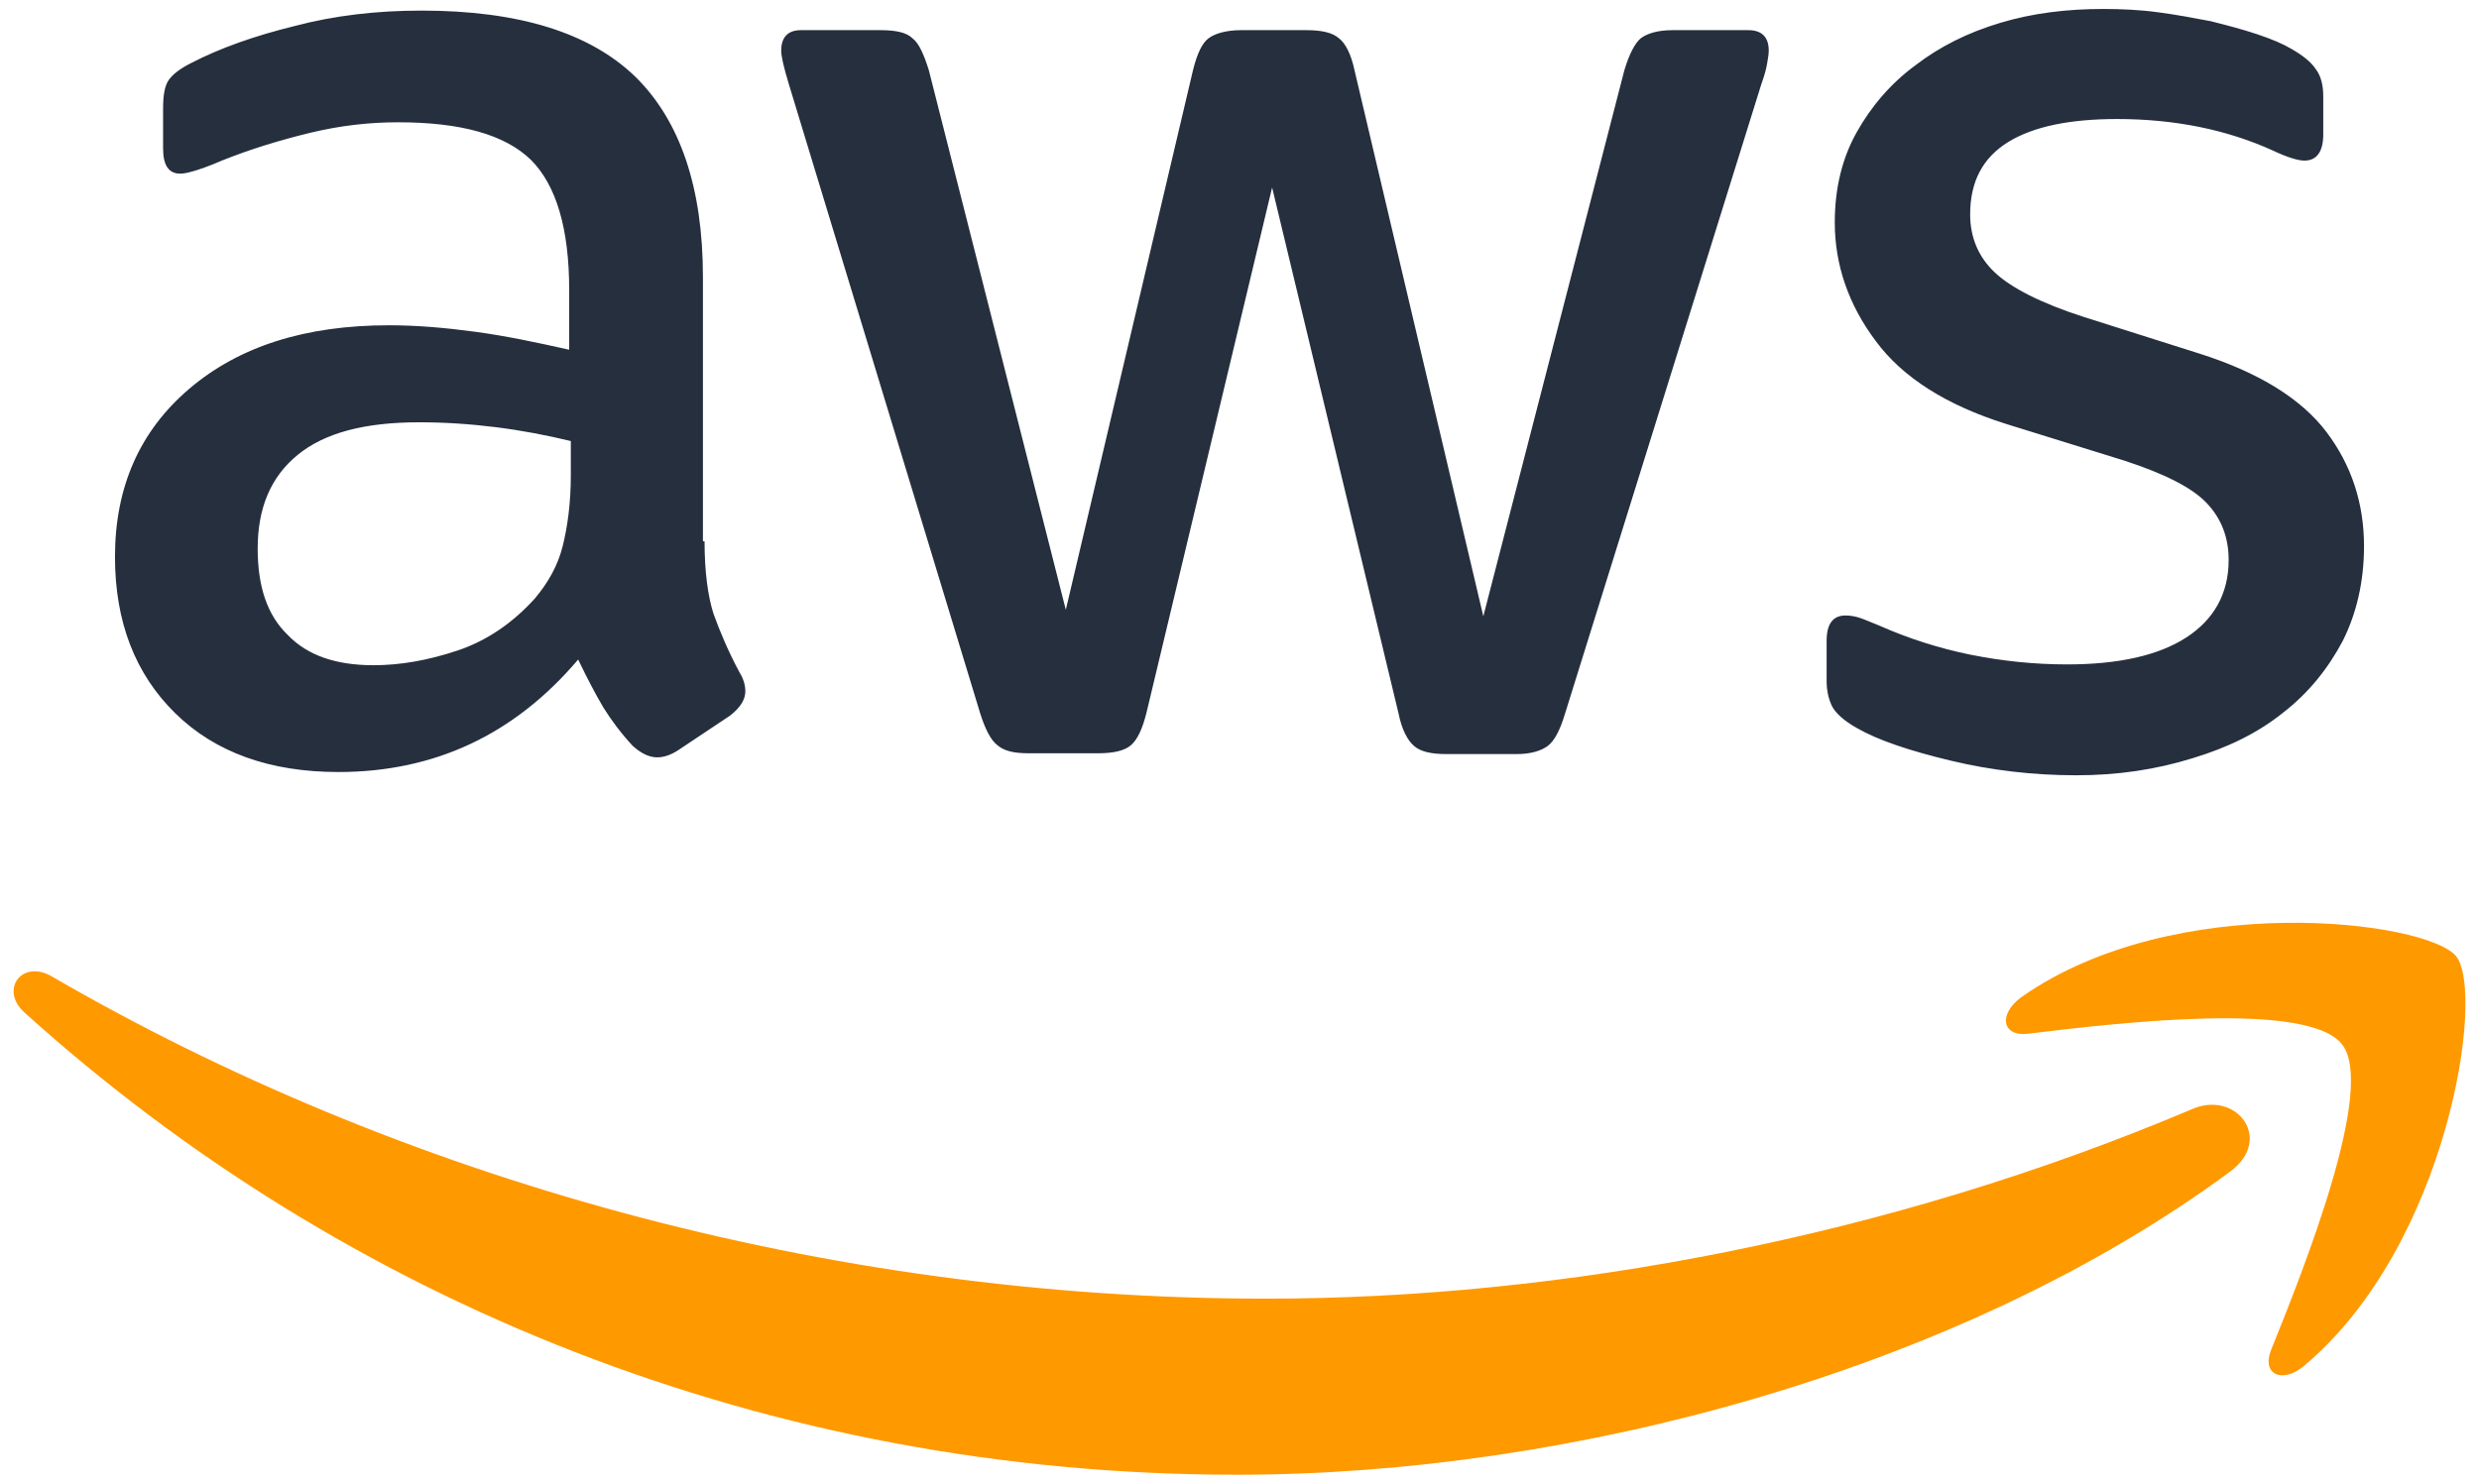
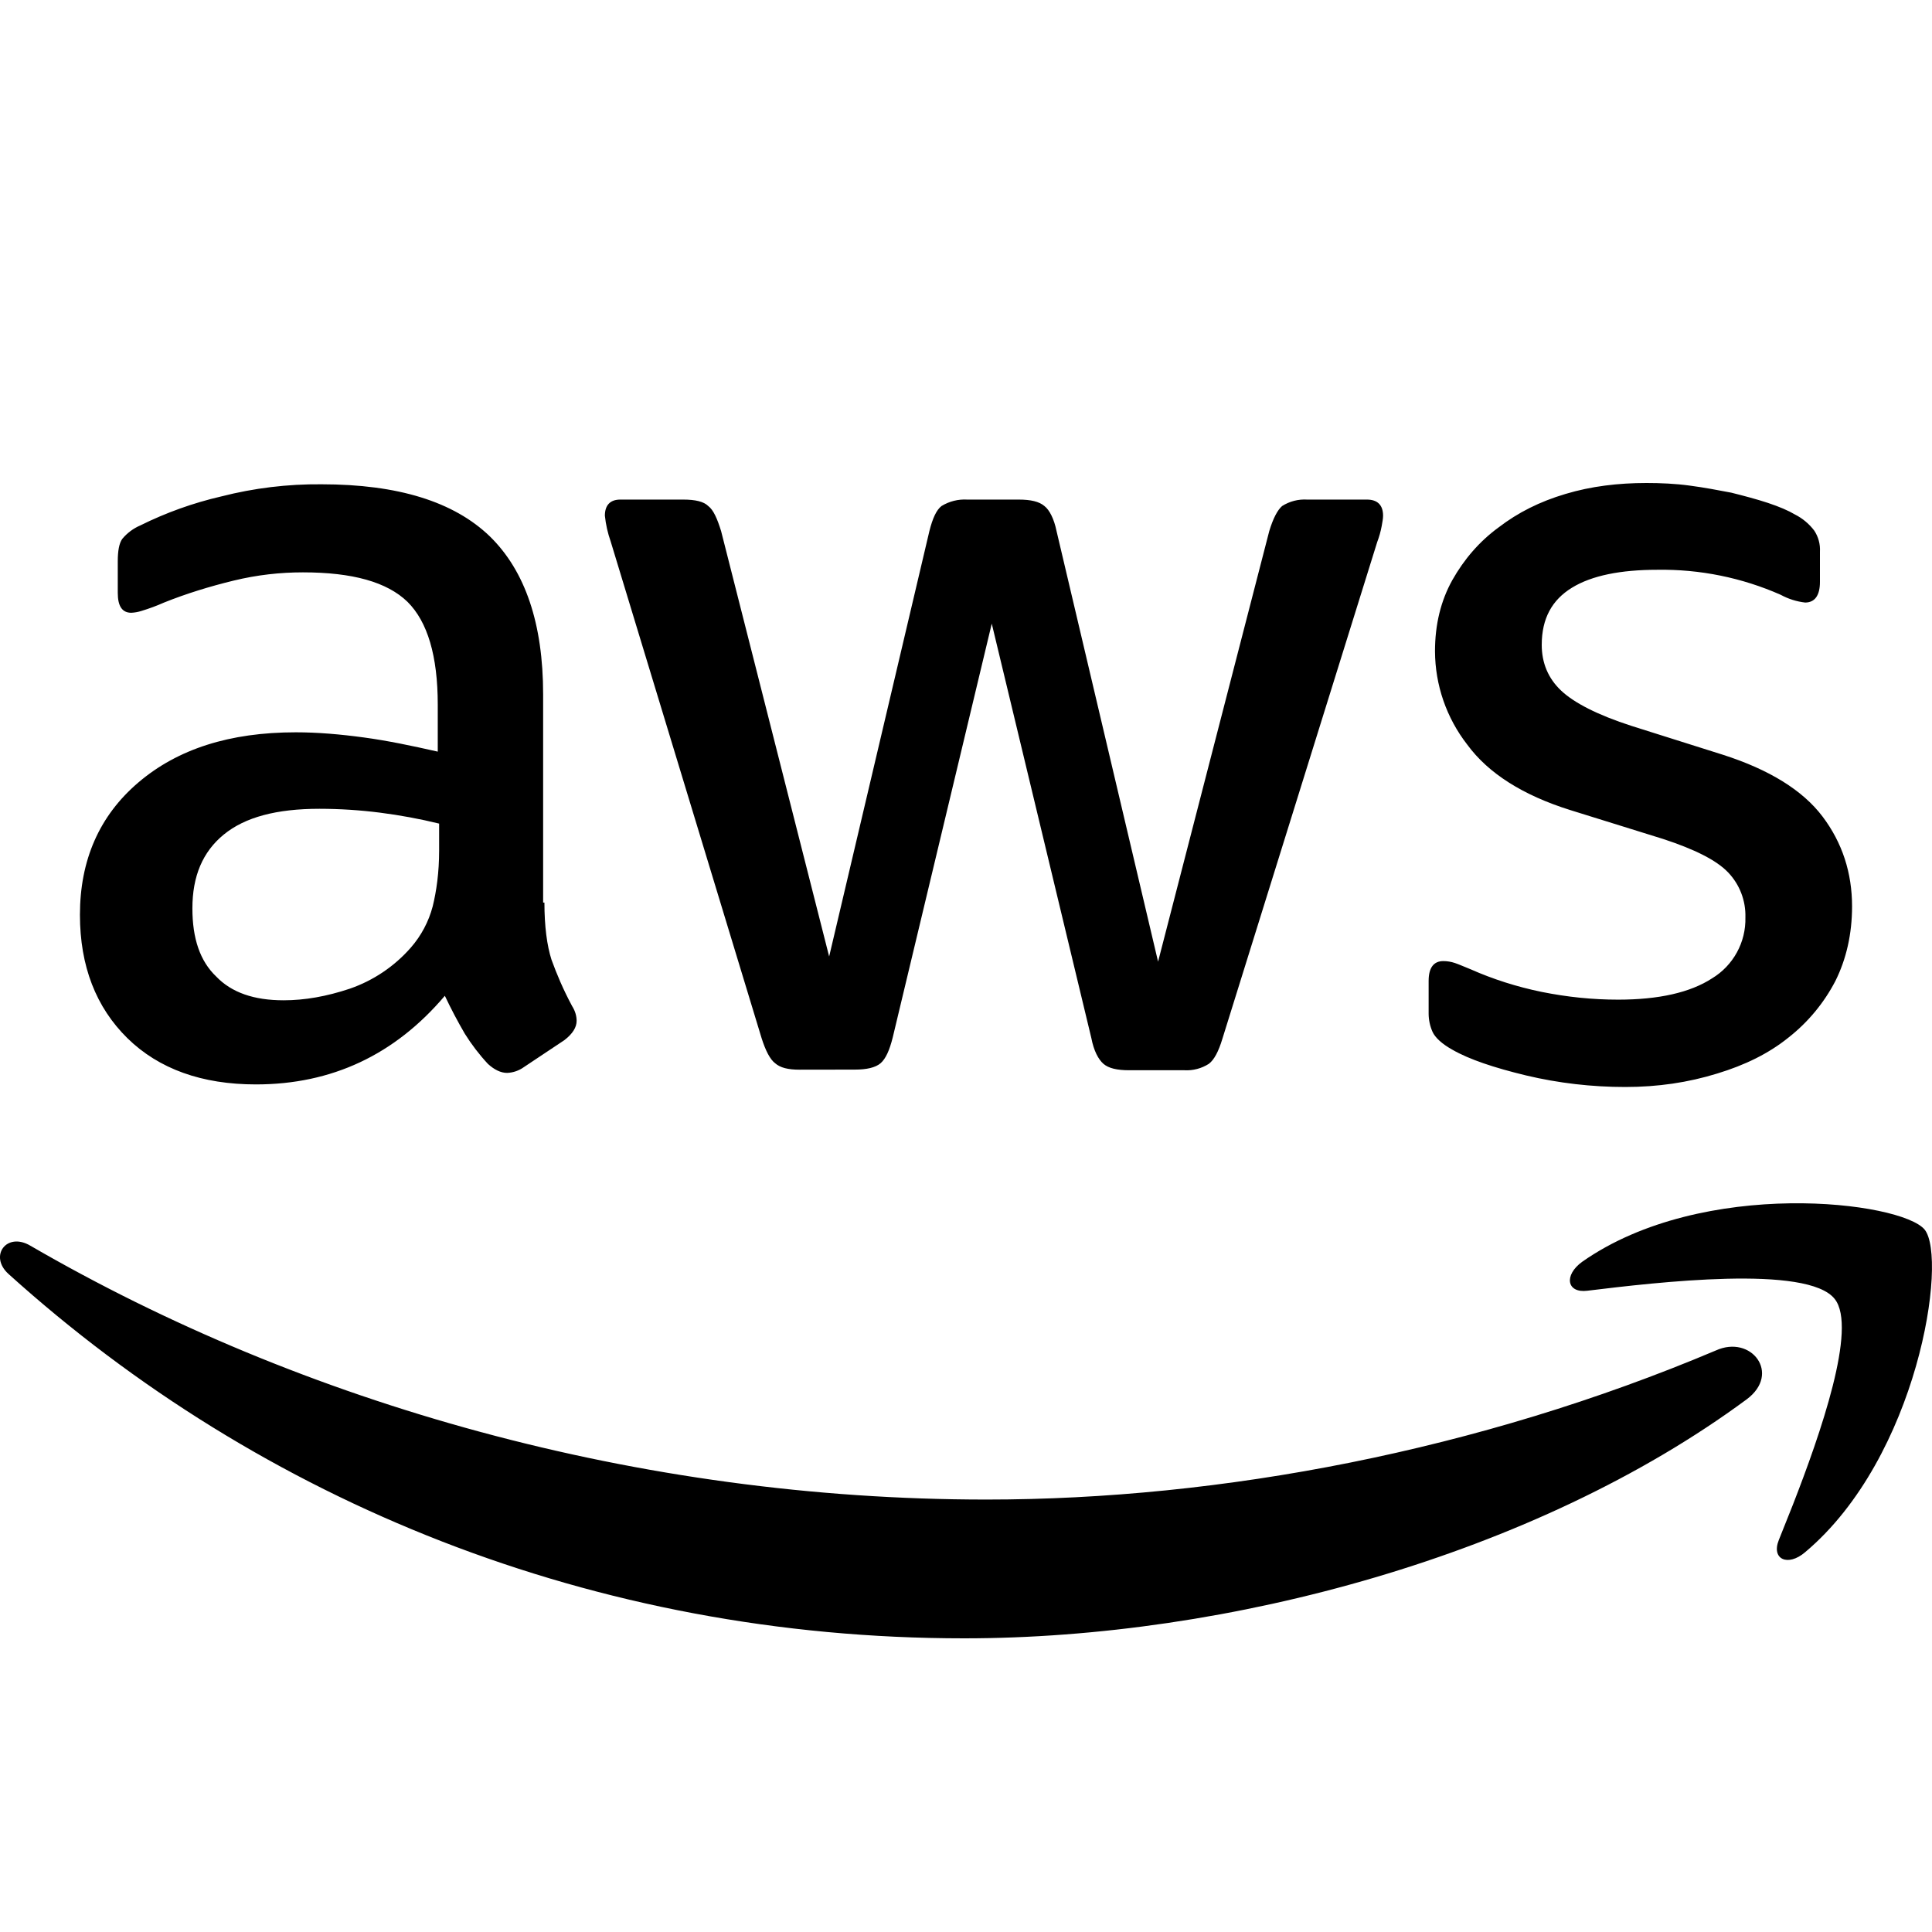
- <svg xmlns="http://www.w3.org/2000/svg" version="1.1" id="Layer_1" x="0px" y="0px" viewBox="0 0 304 182" style="enable-background:new 0 0 304 182;" xml:space="preserve">
-   <style type="text/css">
- 	.st0{fill:#252F3E;}
- 	.st1{fill-rule:evenodd;clip-rule:evenodd;fill:#FF9900;}
- </style>
-   <g>
-     <path class="st0" d="M86.4,66.4c0,3.7,0.4,6.7,1.1,8.9c0.8,2.2,1.8,4.6,3.2,7.2c0.5,0.8,0.7,1.6,0.7,2.3c0,1-0.6,2-1.9,3l-6.3,4.2   c-0.9,0.6-1.8,0.9-2.6,0.9c-1,0-2-0.5-3-1.4C76.2,90,75,88.4,74,86.8c-1-1.7-2-3.6-3.1-5.9c-7.8,9.2-17.6,13.8-29.4,13.8   c-8.4,0-15.1-2.4-20-7.2c-4.9-4.8-7.4-11.2-7.4-19.2c0-8.5,3-15.4,9.1-20.6c6.1-5.2,14.2-7.8,24.5-7.8c3.4,0,6.9,0.3,10.6,0.8   c3.7,0.5,7.5,1.3,11.5,2.2v-7.3c0-7.6-1.6-12.9-4.7-16c-3.2-3.1-8.6-4.6-16.3-4.6c-3.5,0-7.1,0.4-10.8,1.3c-3.7,0.9-7.3,2-10.8,3.4   c-1.6,0.7-2.8,1.1-3.5,1.3c-0.7,0.2-1.2,0.3-1.6,0.3c-1.4,0-2.1-1-2.1-3.1v-4.9c0-1.6,0.2-2.8,0.7-3.5c0.5-0.7,1.4-1.4,2.8-2.1   c3.5-1.8,7.7-3.3,12.6-4.5c4.9-1.3,10.1-1.9,15.6-1.9c11.9,0,20.6,2.7,26.2,8.1c5.5,5.4,8.3,13.6,8.3,24.6V66.4z M45.8,81.6   c3.3,0,6.7-0.6,10.3-1.8c3.6-1.2,6.8-3.4,9.5-6.4c1.6-1.9,2.8-4,3.4-6.4c0.6-2.4,1-5.3,1-8.7v-4.2c-2.9-0.7-6-1.3-9.2-1.7   c-3.2-0.4-6.3-0.6-9.4-0.6c-6.7,0-11.6,1.3-14.9,4c-3.3,2.7-4.9,6.5-4.9,11.5c0,4.7,1.2,8.2,3.7,10.6   C37.7,80.4,41.2,81.6,45.8,81.6z M126.1,92.4c-1.8,0-3-0.3-3.8-1c-0.8-0.6-1.5-2-2.1-3.9L96.7,10.2c-0.6-2-0.9-3.3-0.9-4   c0-1.6,0.8-2.5,2.4-2.5h9.8c1.9,0,3.2,0.3,3.9,1c0.8,0.6,1.4,2,2,3.9l16.8,66.2l15.6-66.2c0.5-2,1.1-3.3,1.9-3.9c0.8-0.6,2.2-1,4-1   h8c1.9,0,3.2,0.3,4,1c0.8,0.6,1.5,2,1.9,3.9l15.8,67l17.3-67c0.6-2,1.3-3.3,2-3.9c0.8-0.6,2.1-1,3.9-1h9.3c1.6,0,2.5,0.8,2.5,2.5   c0,0.5-0.1,1-0.2,1.6c-0.1,0.6-0.3,1.4-0.7,2.5l-24.1,77.3c-0.6,2-1.3,3.3-2.1,3.9c-0.8,0.6-2.1,1-3.8,1h-8.6c-1.9,0-3.2-0.3-4-1   c-0.8-0.7-1.5-2-1.9-4L156,23l-15.4,64.4c-0.5,2-1.1,3.3-1.9,4c-0.8,0.7-2.2,1-4,1H126.1z M254.6,95.1c-5.2,0-10.4-0.6-15.4-1.8   c-5-1.2-8.9-2.5-11.5-4c-1.6-0.9-2.7-1.9-3.1-2.8c-0.4-0.9-0.6-1.9-0.6-2.8v-5.1c0-2.1,0.8-3.1,2.3-3.1c0.6,0,1.2,0.1,1.8,0.3   c0.6,0.2,1.5,0.6,2.5,1c3.4,1.5,7.1,2.7,11,3.5c4,0.8,7.9,1.2,11.9,1.2c6.3,0,11.2-1.1,14.6-3.3c3.4-2.2,5.2-5.4,5.2-9.5   c0-2.8-0.9-5.1-2.7-7c-1.8-1.9-5.2-3.6-10.1-5.2L246,52c-7.3-2.3-12.7-5.7-16-10.2c-3.3-4.4-5-9.3-5-14.5c0-4.2,0.9-7.9,2.7-11.1   c1.8-3.2,4.2-6,7.2-8.2c3-2.3,6.4-4,10.4-5.2c4-1.2,8.2-1.7,12.6-1.7c2.2,0,4.5,0.1,6.7,0.4c2.3,0.3,4.4,0.7,6.5,1.1   c2,0.5,3.9,1,5.7,1.6c1.8,0.6,3.2,1.2,4.2,1.8c1.4,0.8,2.4,1.6,3,2.5c0.6,0.8,0.9,1.9,0.9,3.3v4.7c0,2.1-0.8,3.2-2.3,3.2   c-0.8,0-2.1-0.4-3.8-1.2c-5.7-2.6-12.1-3.9-19.2-3.9c-5.7,0-10.2,0.9-13.3,2.8c-3.1,1.9-4.7,4.8-4.7,8.9c0,2.8,1,5.2,3,7.1   c2,1.9,5.7,3.8,11,5.5l14.2,4.5c7.2,2.3,12.4,5.5,15.5,9.6c3.1,4.1,4.6,8.8,4.6,14c0,4.3-0.9,8.2-2.6,11.6   c-1.8,3.4-4.2,6.4-7.3,8.8c-3.1,2.5-6.8,4.3-11.1,5.6C264.4,94.4,259.7,95.1,254.6,95.1z" />
-     <g>
-       <path class="st1" d="M273.5,143.7c-32.9,24.3-80.7,37.2-121.8,37.2c-57.6,0-109.5-21.3-148.7-56.7c-3.1-2.8-0.3-6.6,3.4-4.4    c42.4,24.6,94.7,39.5,148.8,39.5c36.5,0,76.6-7.6,113.5-23.2C274.2,133.6,278.9,139.7,273.5,143.7z" />
-       <path class="st1" d="M287.2,128.1c-4.2-5.4-27.8-2.6-38.5-1.3c-3.2,0.4-3.7-2.4-0.8-4.5c18.8-13.2,49.7-9.4,53.3-5    c3.6,4.5-1,35.4-18.6,50.2c-2.7,2.3-5.3,1.1-4.1-1.9C282.5,155.7,291.4,133.4,287.2,128.1z" />
-     </g>
-   </g>
+ <svg xmlns="http://www.w3.org/2000/svg" fill="currentColor" fill-rule="evenodd" height="1em" style="flex:none;line-height:1" viewBox="0 0 24 24" width="1em">
+   <path d="M6.763 11.212c0 .296.032.535.088.71.064.176.144.368.256.576.04.063.056.127.056.183 0 .08-.048.16-.152.24l-.503.335a.383.383 0 01-.208.072c-.08 0-.16-.04-.239-.112a2.47 2.47 0 01-.287-.375 6.18 6.18 0 01-.248-.471c-.622.734-1.405 1.101-2.347 1.101-.67 0-1.205-.191-1.596-.574-.39-.384-.59-.894-.59-1.533 0-.678.24-1.23.726-1.644.487-.415 1.133-.623 1.955-.623.272 0 .551.024.846.064.296.04.6.104.918.176v-.583c0-.607-.127-1.03-.375-1.277-.255-.248-.686-.367-1.3-.367-.28 0-.568.031-.863.103-.295.072-.583.16-.862.272-.09.04-.184.075-.28.104a.488.488 0 01-.127.023c-.112 0-.168-.08-.168-.247v-.391c0-.128.016-.224.056-.28a.597.597 0 01.224-.167 4.577 4.577 0 011.005-.36 4.84 4.84 0 011.246-.151c.95 0 1.644.216 2.091.647.44.43.662 1.085.662 1.963v2.586h.016zm-3.24 1.214c.263 0 .534-.048.822-.144a1.78 1.78 0 00.758-.51 1.27 1.27 0 00.272-.512c.047-.191.08-.423.08-.694v-.335a6.66 6.66 0 00-.735-.136 6.02 6.02 0 00-.75-.048c-.535 0-.926.104-1.19.32-.263.215-.39.518-.39.917 0 .375.095.655.295.846.191.2.47.296.838.296zm6.41.862c-.144 0-.24-.024-.304-.08-.064-.048-.12-.16-.168-.311L7.586 6.726a1.398 1.398 0 01-.072-.32c0-.128.064-.2.191-.2h.783c.151 0 .255.025.31.08.065.048.113.16.16.312l1.342 5.284 1.245-5.284c.04-.16.088-.264.151-.312a.549.549 0 01.32-.08h.638c.152 0 .256.025.32.08.063.048.12.16.151.312l1.261 5.348 1.381-5.348c.048-.16.104-.264.16-.312a.52.52 0 01.311-.08h.743c.127 0 .2.065.2.2 0 .04-.009.08-.017.128a1.137 1.137 0 01-.056.2l-1.923 6.17c-.048.16-.104.263-.168.311a.51.51 0 01-.303.08h-.687c-.15 0-.255-.024-.32-.08-.063-.056-.119-.16-.15-.32L12.32 7.747l-1.23 5.14c-.04.16-.087.264-.15.32-.065.056-.177.08-.32.08l-.686.001zm10.256.215c-.415 0-.83-.048-1.229-.143-.399-.096-.71-.2-.918-.32-.128-.071-.215-.151-.247-.223a.563.563 0 01-.048-.224v-.407c0-.167.064-.247.183-.247.048 0 .096.008.144.024.048.016.12.048.2.08.271.12.566.215.878.279.32.064.63.096.95.096.502 0 .894-.088 1.165-.264a.86.86 0 00.415-.758.777.777 0 00-.215-.559c-.144-.151-.416-.287-.807-.415l-1.157-.36c-.583-.183-1.014-.454-1.277-.813a1.902 1.902 0 01-.4-1.158c0-.335.073-.63.216-.886.144-.255.335-.479.575-.654.24-.184.51-.32.83-.415.32-.096.655-.136 1.006-.136.175 0 .36.008.535.032.183.024.35.056.518.088.16.04.312.08.455.127.144.048.256.096.336.144a.69.69 0 01.24.2.43.43 0 01.071.263v.375c0 .168-.064.256-.184.256a.83.83 0 01-.303-.096 3.652 3.652 0 00-1.532-.311c-.455 0-.815.071-1.062.223-.248.152-.375.383-.375.71 0 .224.08.416.24.567.16.152.454.304.877.44l1.134.358c.574.184.99.44 1.237.767.247.327.367.702.367 1.117 0 .343-.072.655-.207.926a2.157 2.157 0 01-.583.703c-.248.2-.543.343-.886.447-.36.111-.734.167-1.142.167z" />
+   <path d="M.378 15.475c3.384 1.963 7.56 3.153 11.877 3.153 2.914 0 6.114-.607 9.06-1.852.44-.2.814.287.383.607-2.626 1.94-6.442 2.969-9.722 2.969-4.598 0-8.74-1.7-11.87-4.526-.247-.223-.024-.527.272-.351zm23.531-.2c.287.36-.08 2.826-1.485 4.007-.215.184-.423.088-.327-.151l.175-.439c.343-.88.802-2.198.52-2.555-.336-.43-2.22-.207-3.074-.103-.255.032-.295-.192-.063-.36 1.5-1.053 3.967-.75 4.254-.399z" />
</svg>
